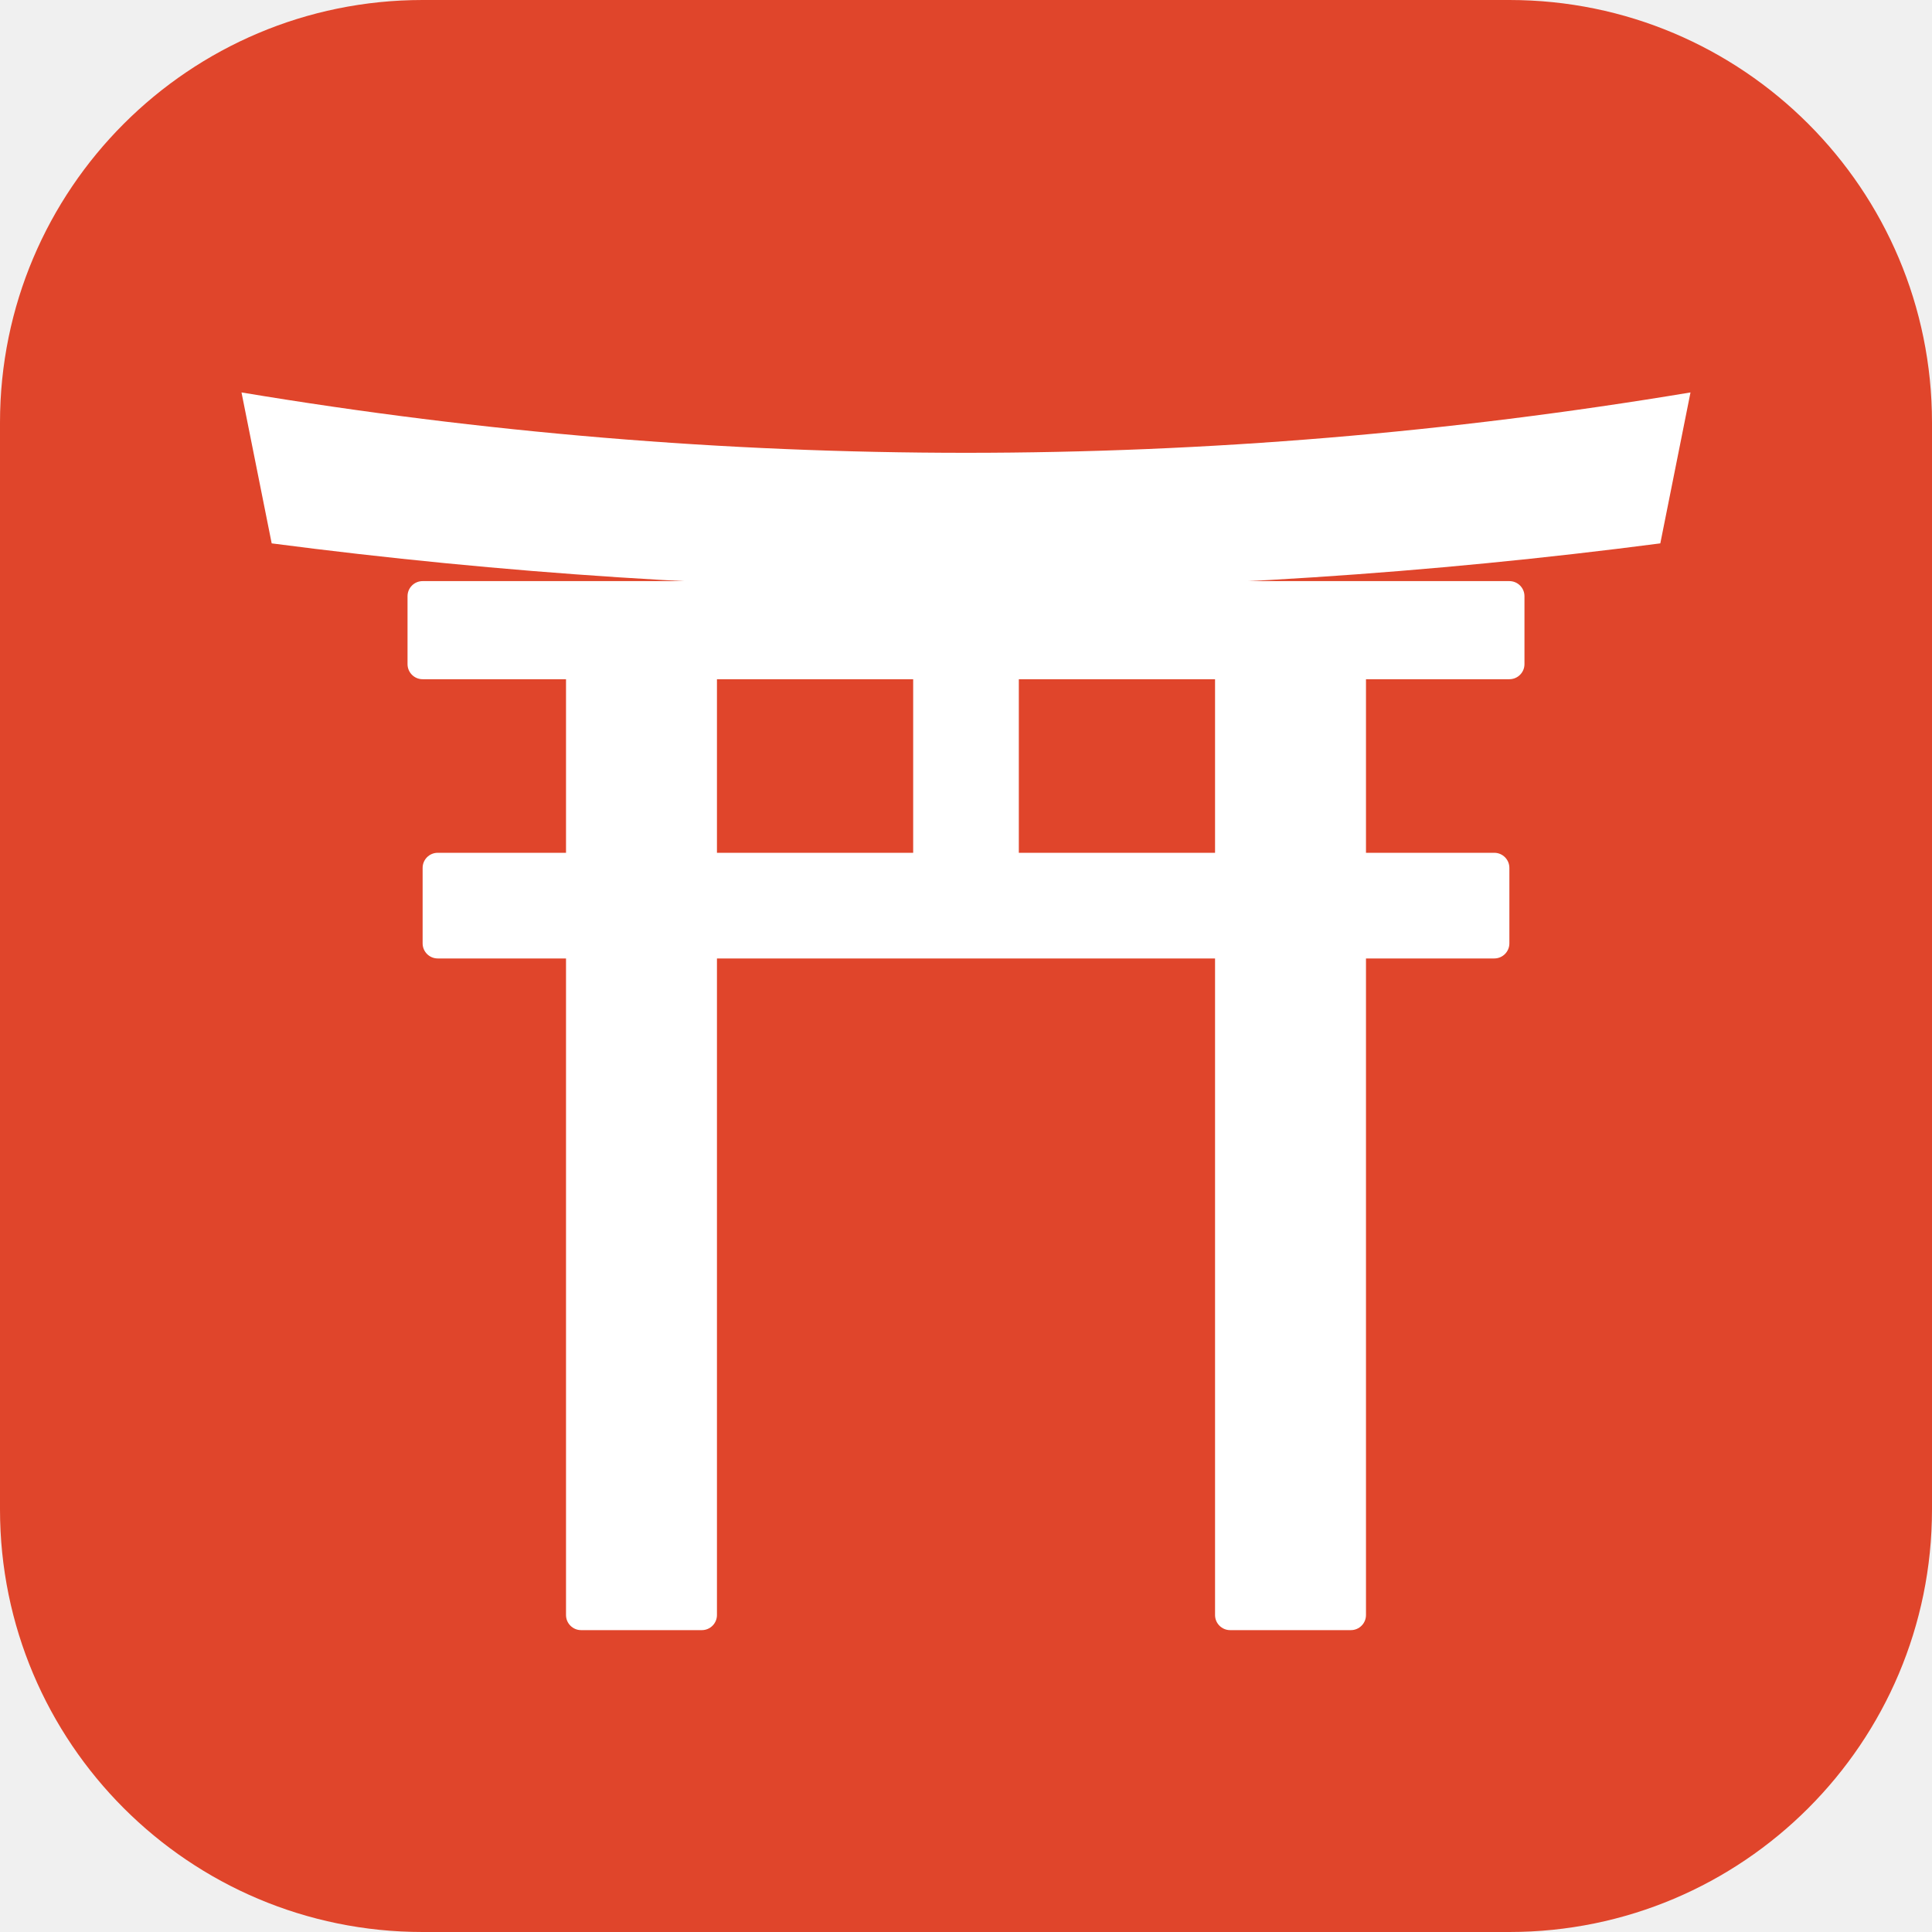
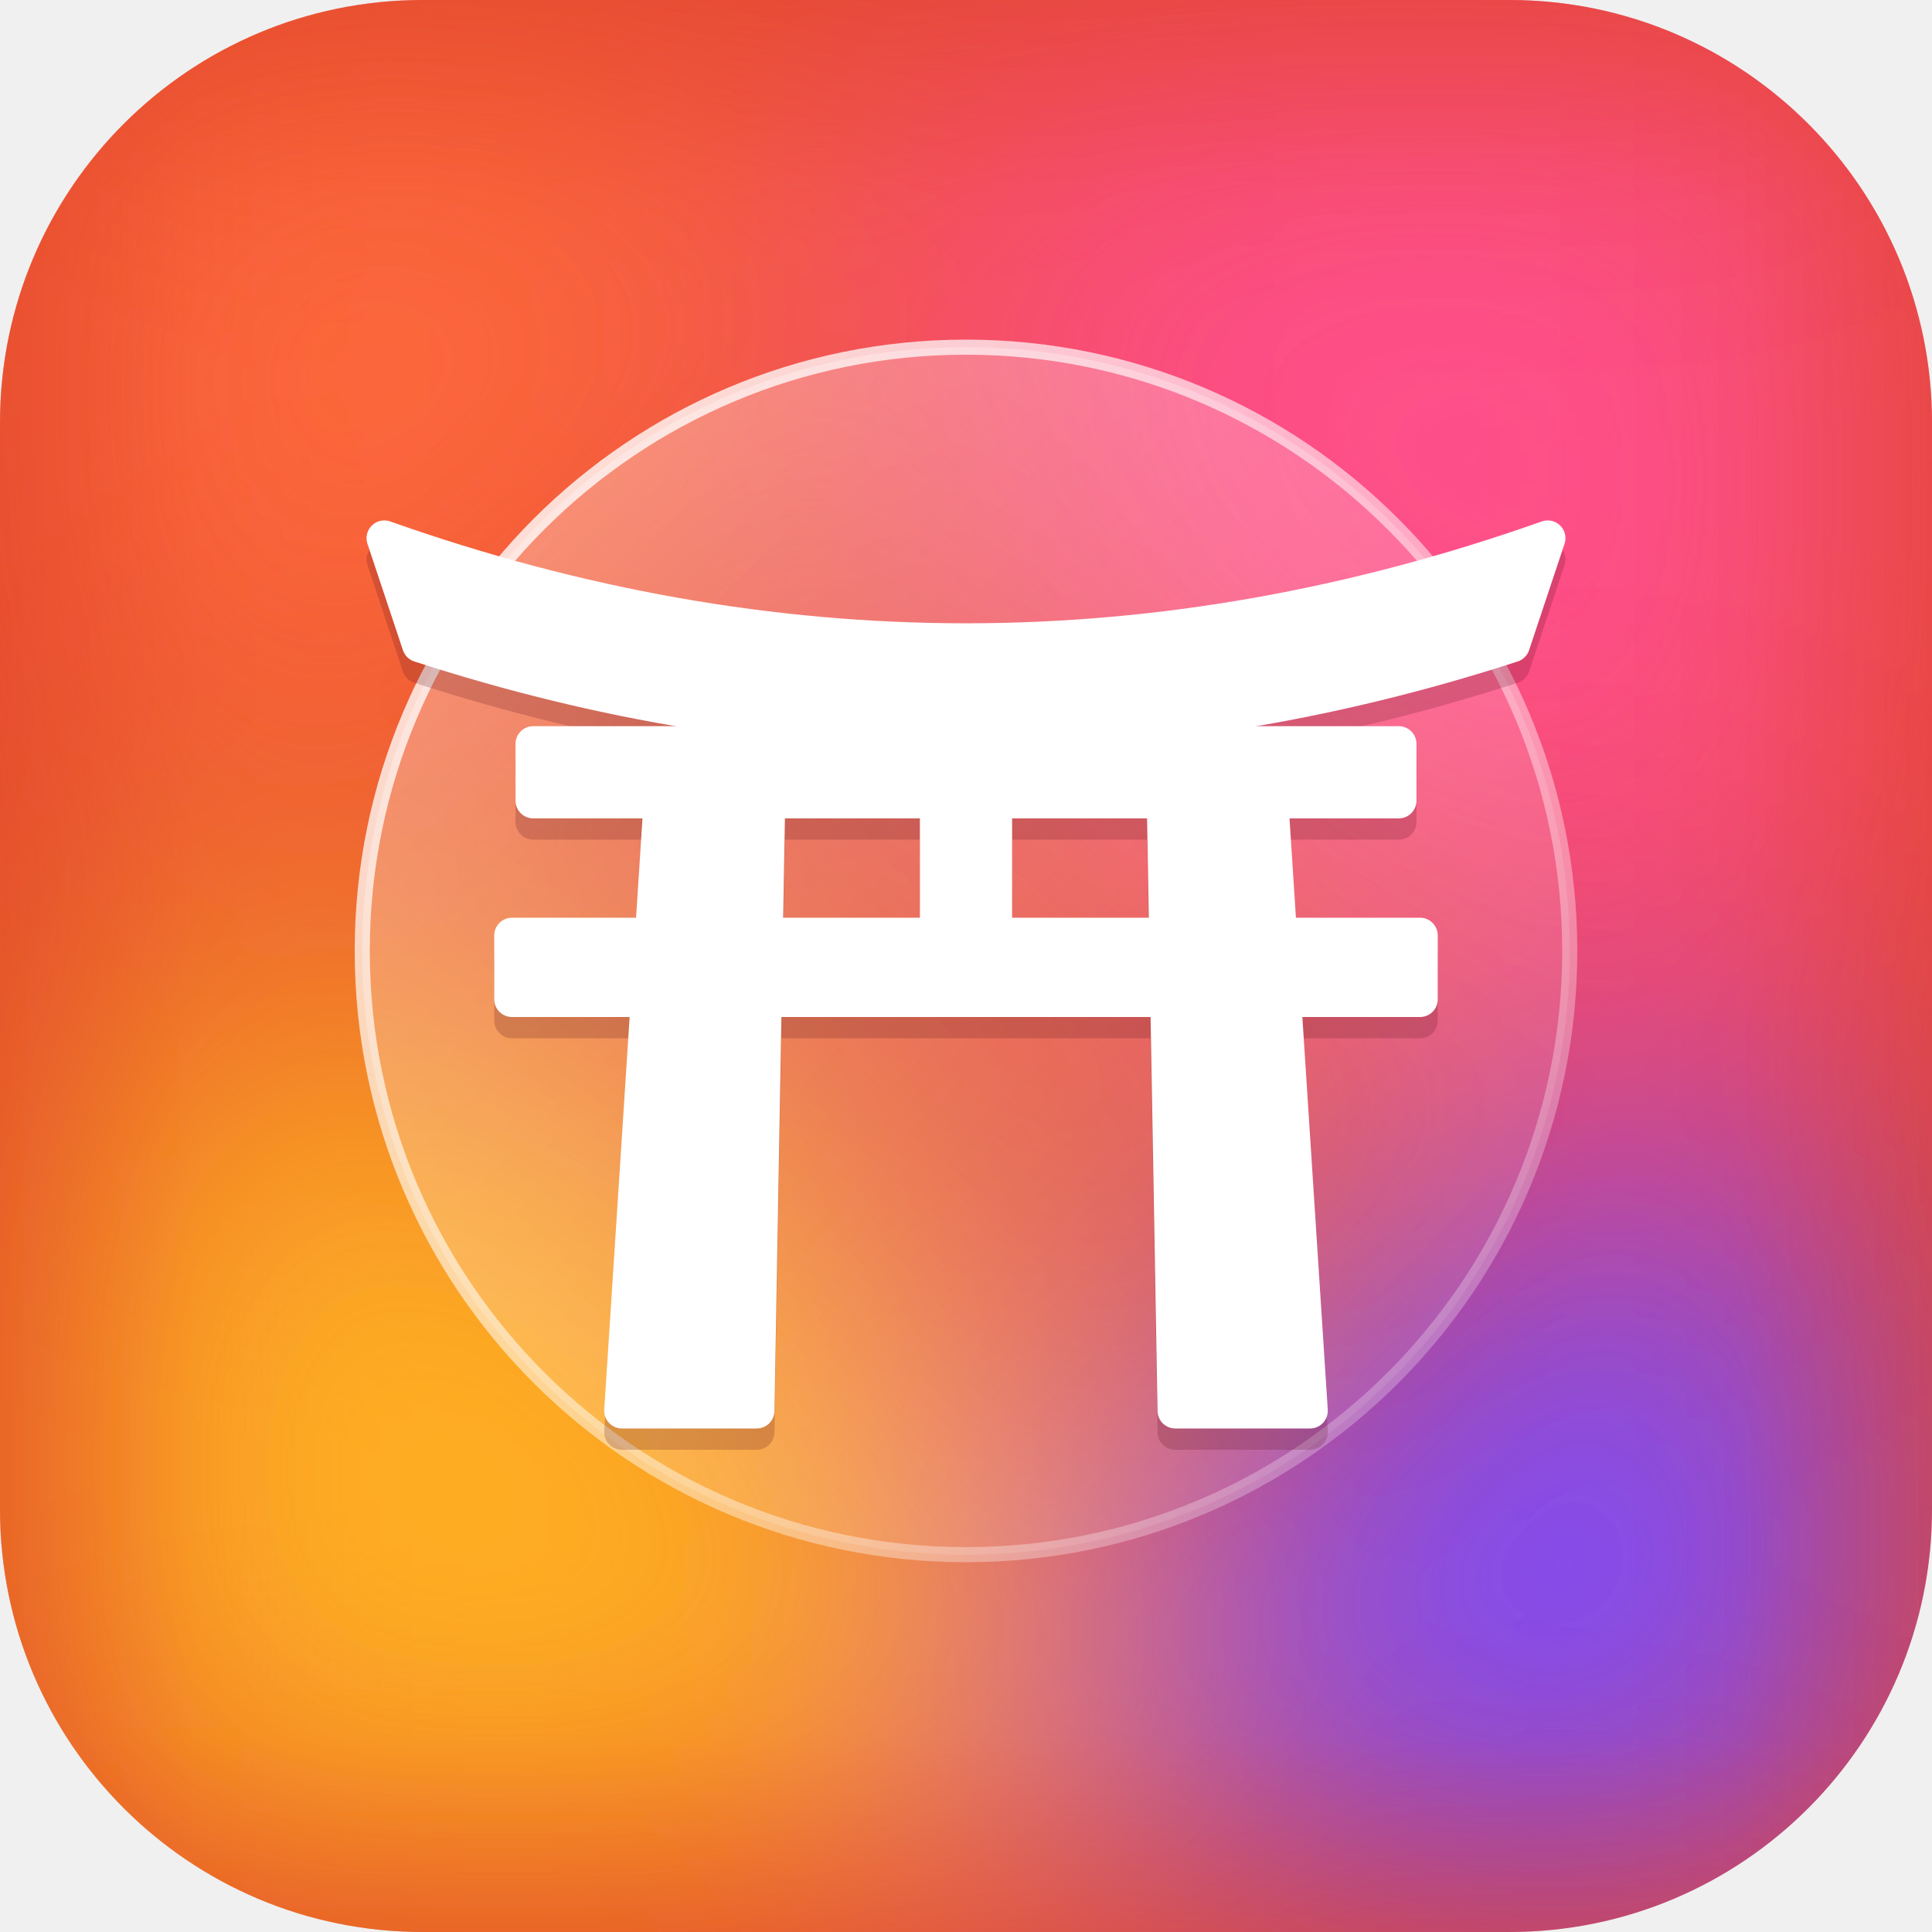
<svg xmlns="http://www.w3.org/2000/svg" viewBox="0 0 512 512">
-   <rect width="512" height="512" rx="112" fill="#E0452B" />
-   <g fill="#fff">
-     <path d="M64 104q192 32 384 0l-8 40q-184 24-368 0z" />
-     <rect x="108" y="154" width="296" height="26" rx="4" />
-     <rect x="242" y="176" width="28" height="54" />
-     <rect x="112" y="226" width="288" height="28" rx="4" />
-     <rect x="150" y="170" width="40" height="262" rx="4" />
-     <rect x="322" y="170" width="40" height="262" rx="4" />
+   <defs>
+     <clipPath id="shape">
+       <rect width="512" height="512" rx="112" />
+     </clipPath>
+     <filter id="blur" x="-50%" y="-50%" width="200%" height="200%">
+       <feGaussianBlur stdDeviation="60" />
+     </filter>
+     <linearGradient id="glass" x1="0" y1="0" x2="1" y2="1">
+       <stop offset="0" stop-color="#FFFFFF" stop-opacity="0.34" />
+       <stop offset="1" stop-color="#FFFFFF" stop-opacity="0.04" />
+     </linearGradient>
+     <linearGradient id="rim" x1="0" y1="0" x2="1" y2="1">
+       <stop offset="0" stop-color="#FFFFFF" stop-opacity="0.9" />
+       <stop offset="1" stop-color="#FFFFFF" stop-opacity="0.15" />
+     </linearGradient>
+     <g id="mark" stroke-width="10" stroke-linejoin="round">
+       <path d="M92 138 Q256 196 420 138 L410 168 Q256 218 102 168 Z" />
+       <path d="M134 196 L378 196 L378 212 L134 212 Z" />
+       <path d="M248 216 L264 216 L264 250 L248 250 Z" />
+       <path d="M128 250 L384 250 L384 268 L128 268 Z" />
+       <path d="M170 214 L200 214 L197 384 L159 384 Z" />
+       <path d="M312 214 L342 214 L353 384 L315 384 Z" />
+     </g>
+   </defs>
+   <g clip-path="url(#shape)">
+     <rect width="512" height="512" fill="#E0452B" />
+     <g filter="url(#blur)">
+       <circle cx="430" cy="70" r="190" fill="#FF4F8B" />
+       <circle cx="70" cy="460" r="200" fill="#FFB020" />
+       <circle cx="470" cy="470" r="170" fill="#7B4DFF" />
+       <circle cx="60" cy="60" r="150" fill="#FF6A3D" />
+     </g>
+   </g>
+   <circle cx="256" cy="252" r="160" fill="url(#glass)" stroke="url(#rim)" stroke-width="4" />
+   <g transform="translate(256 262) scale(0.94) translate(-256 -265)">
+     <use href="#mark" fill="#5A1020" stroke="#5A1020" opacity="0.22" transform="translate(0 6)" />
+     <use href="#mark" fill="#FFFFFF" stroke="#FFFFFF" />
  </g>
</svg>
